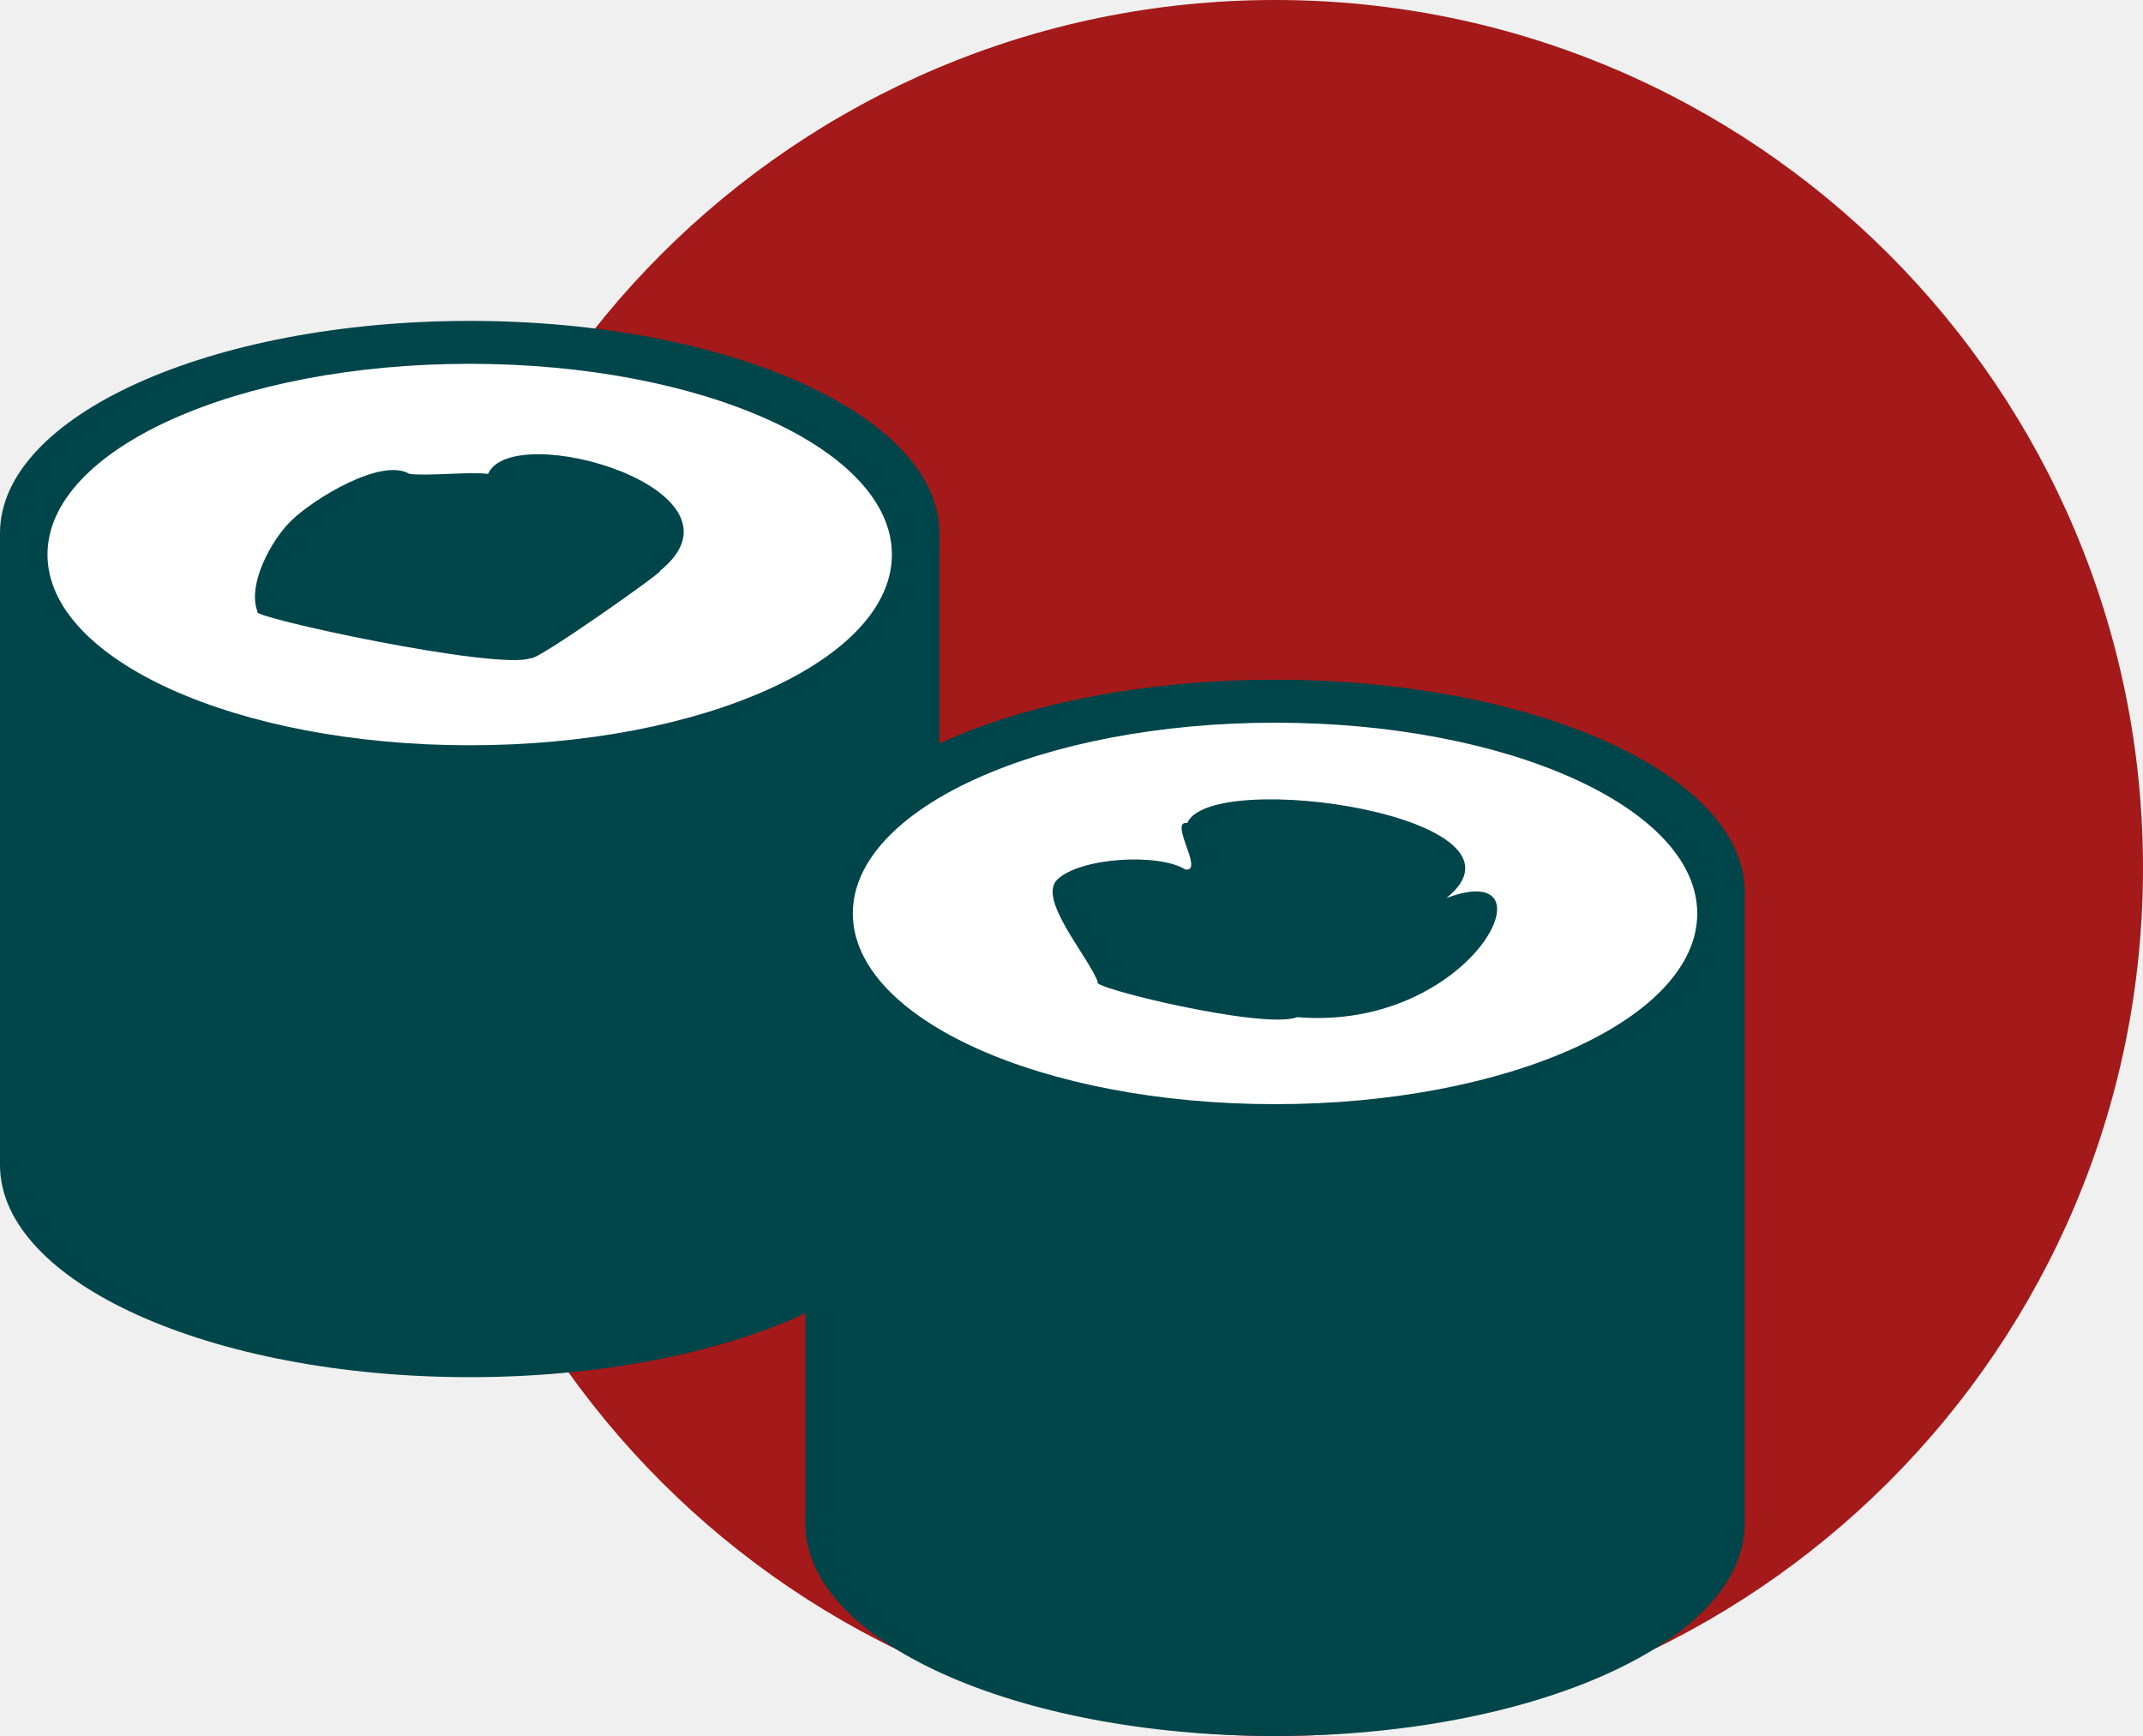
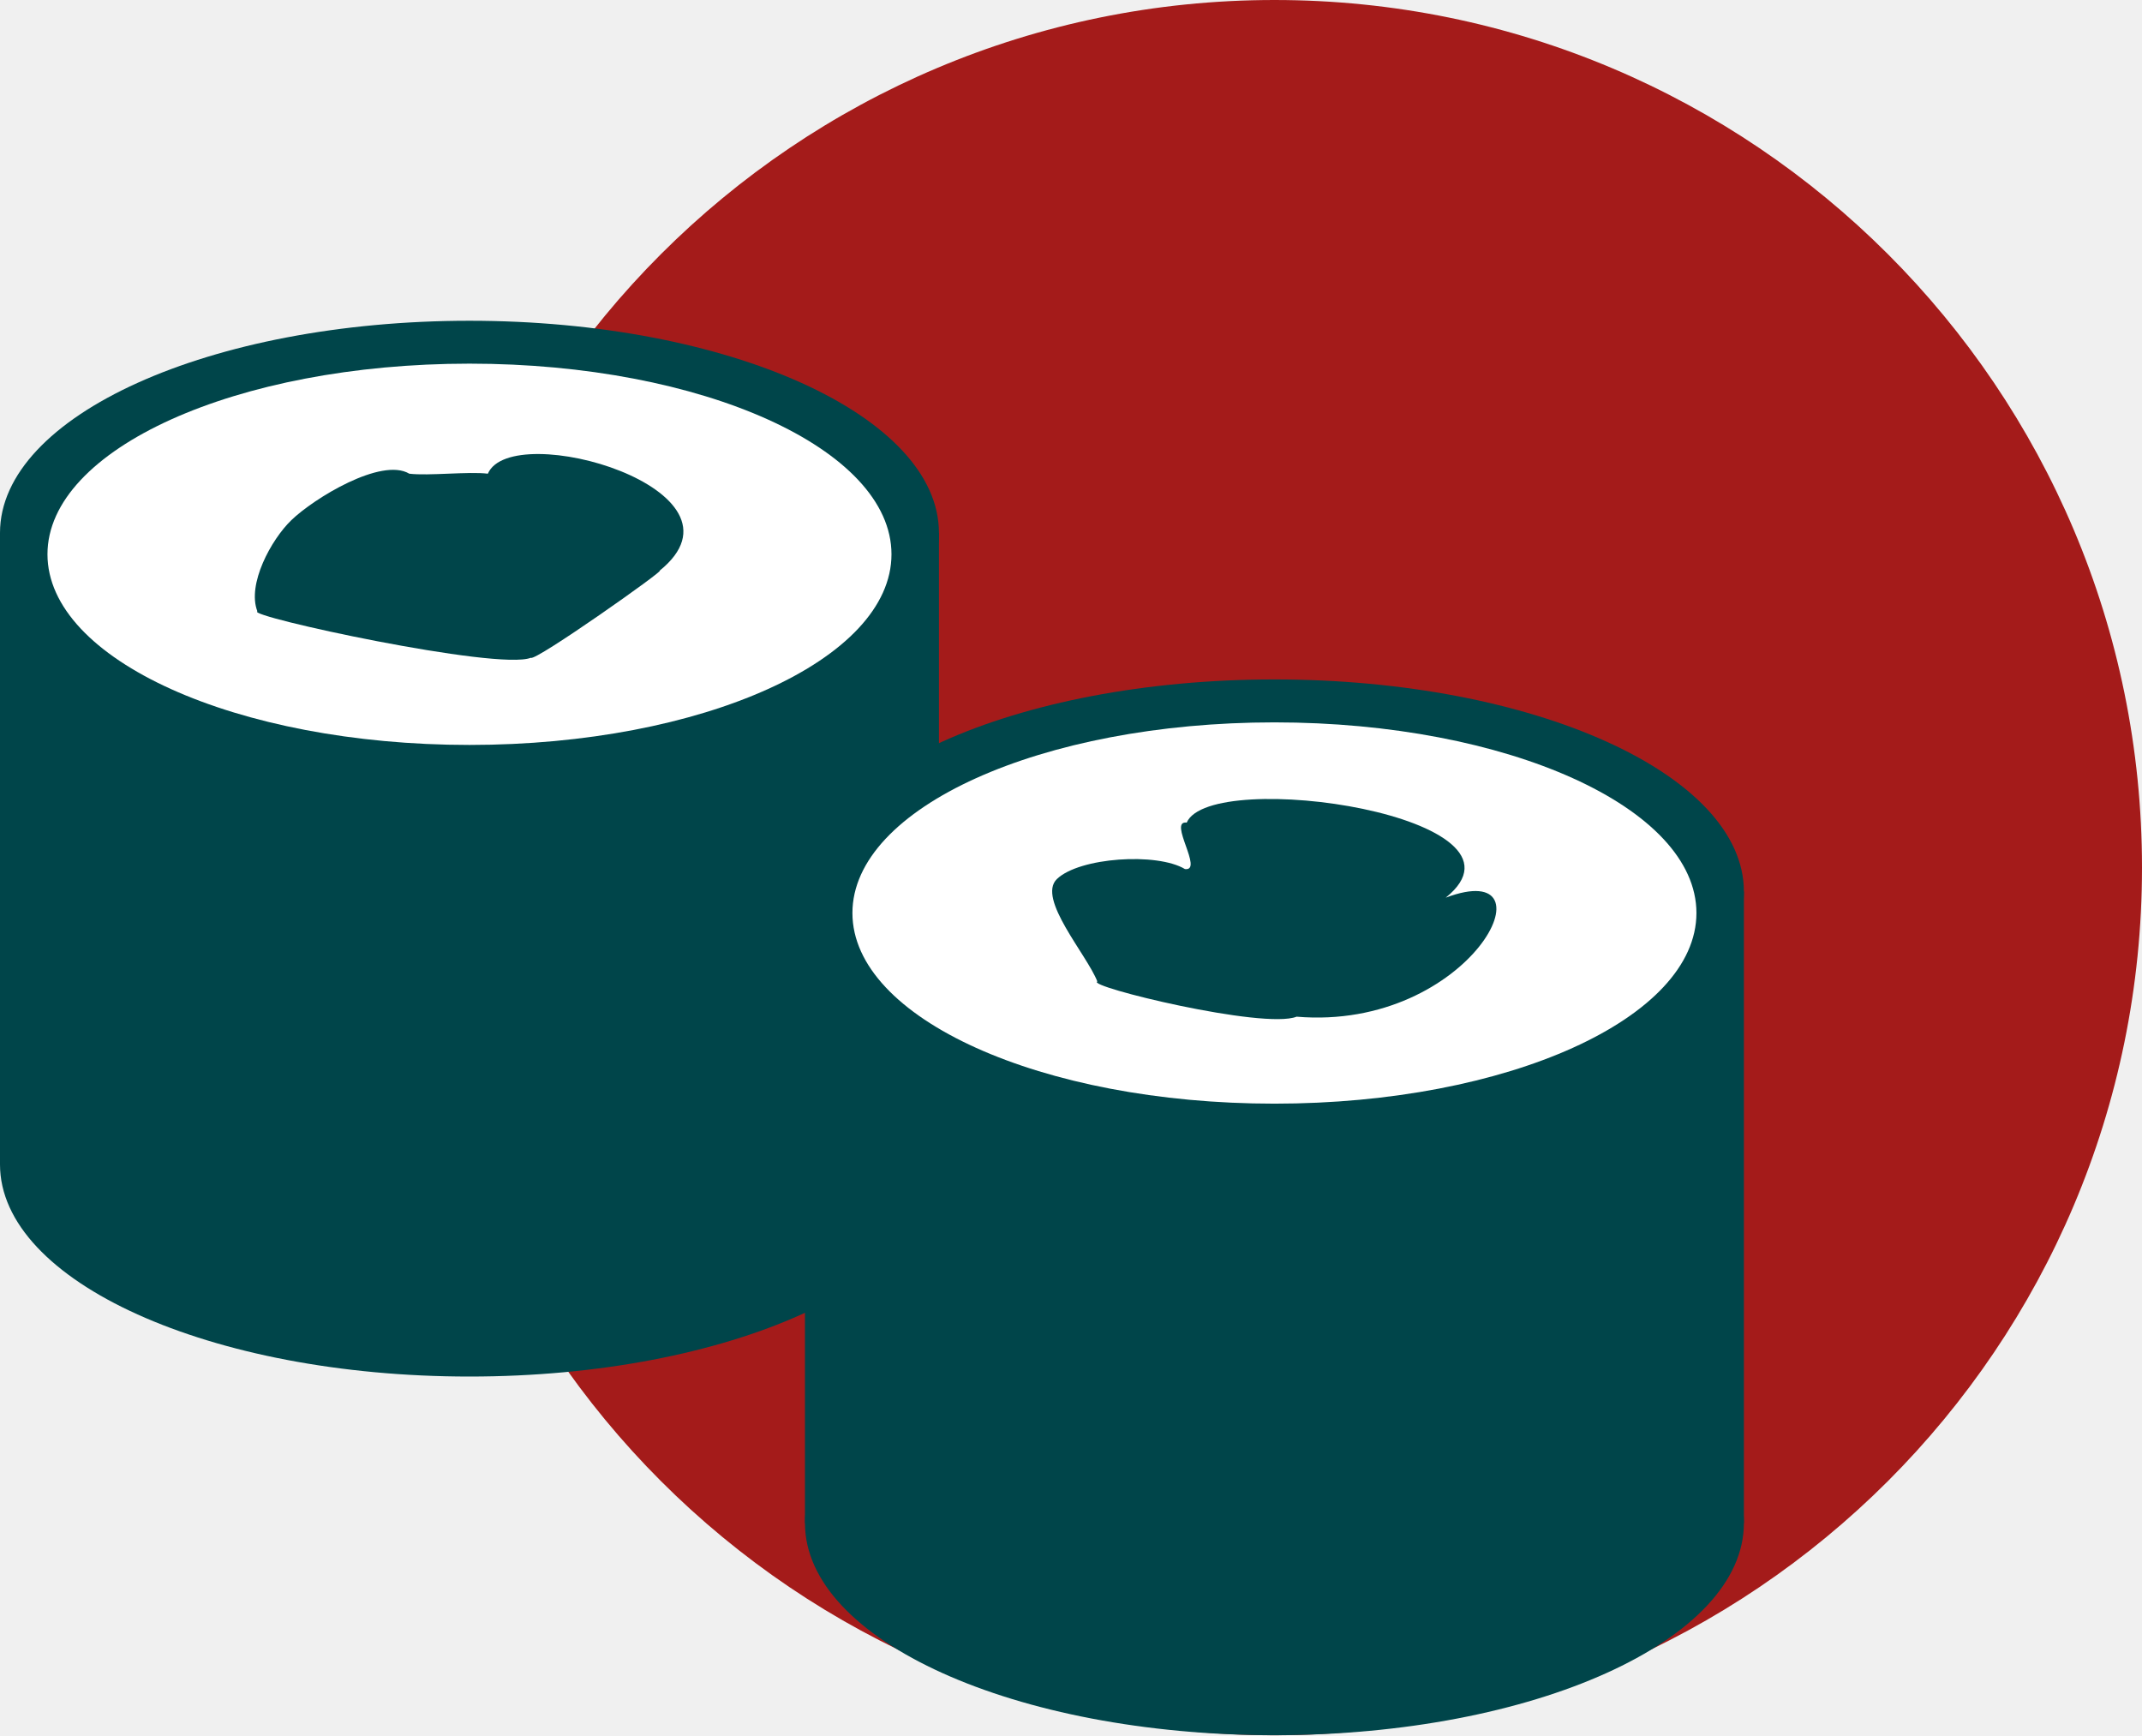
- <svg xmlns="http://www.w3.org/2000/svg" width="100" height="81" viewBox="0 0 100 81" fill="none">
-   <g clip-path="url(#clip0_224_289)">
-     <path d="M59.497 81.002C81.867 81.002 100 62.869 100 40.501C100 18.133 81.867 0 59.497 0C37.128 0 18.995 18.133 18.995 40.501C18.995 62.869 37.128 81.002 59.497 81.002Z" fill="#A41919" />
-     <path d="M21.918 34.776C34.022 34.776 43.835 30.343 43.835 24.875C43.835 19.406 34.022 14.973 21.918 14.973C9.813 14.973 0 19.406 0 24.875C0 30.343 9.813 34.776 21.918 34.776Z" fill="#00454A" />
-     <path d="M43.835 24.875H0V54.356H43.835V24.875Z" fill="#00454A" />
-     <path d="M21.918 34.774C32.798 34.774 41.619 30.79 41.619 25.875C41.619 20.96 32.798 16.975 21.918 16.975C11.037 16.975 2.216 20.96 2.216 25.875C2.216 30.79 11.037 34.774 21.918 34.774Z" fill="white" />
-     <path d="M21.918 64.257C34.022 64.257 43.835 59.824 43.835 54.356C43.835 48.887 34.022 44.454 21.918 44.454C9.813 44.454 0 48.887 0 54.356C0 59.824 9.813 64.257 21.918 64.257Z" fill="#00454A" />
-     <path d="M24.783 30.704C23.252 31.318 11.46 28.758 12.016 28.537C11.525 27.277 12.66 25.189 13.602 24.282C14.65 23.268 17.804 21.333 19.108 22.112C19.999 22.221 21.885 22 22.776 22.112C23.899 19.517 35.487 22.866 30.789 26.644C31.152 26.533 24.952 30.909 24.783 30.704Z" fill="#00454A" />
-     <path d="M59.497 51.519C71.602 51.519 81.415 47.086 81.415 41.617C81.415 36.149 71.602 31.716 59.497 31.716C47.392 31.716 37.58 36.149 37.58 41.617C37.58 47.086 47.392 51.519 59.497 51.519Z" fill="#00454A" />
-     <path d="M81.415 41.617H37.58V71.099H81.415V41.617Z" fill="#00454A" />
-     <path d="M59.497 51.519C70.378 51.519 79.199 47.535 79.199 42.62C79.199 37.705 70.378 33.72 59.497 33.72C48.617 33.72 39.796 37.705 39.796 42.62C39.796 47.535 48.617 51.519 59.497 51.519Z" fill="white" />
-     <path d="M59.497 81C71.602 81 81.415 76.567 81.415 71.099C81.415 65.63 71.602 61.197 59.497 61.197C47.392 61.197 37.58 65.63 37.58 71.099C37.58 76.567 47.392 81 59.497 81Z" fill="#00454A" />
-     <path d="M60.532 47.459C59.002 48.07 50.684 46.04 51.23 45.817C50.739 44.559 48.4 41.941 49.342 41.034C50.391 40.022 54.016 39.783 55.321 40.569C56.209 40.678 54.514 38.287 55.402 38.399C56.528 35.804 72.199 38.122 67.495 41.903C72.769 39.917 68.688 48.145 60.532 47.459Z" fill="#00454A" />
-   </g>
-   <defs>
-     <clipPath id="clip0_224_289">
-       <rect width="100" height="81" fill="white" />
-     </clipPath>
-   </defs>
+ <svg xmlns="http://www.w3.org/2000/svg" id="Capa_1" data-name="Capa 1" viewBox="0 0 430.02 348.33">
+   <circle cx="255.85" cy="174.17" r="174.17" style="fill: #a41b1a" />
+   <ellipse cx="94.25" cy="106.97" rx="94.25" ry="42.58" style="fill: #00454a" />
+   <rect y="106.97" width="188.5" height="126.78" style="fill: #00454a" />
+   <ellipse cx="94.25" cy="111.27" rx="84.72" ry="38.27" style="fill: #fff" />
+   <ellipse cx="94.25" cy="233.75" rx="94.25" ry="42.58" style="fill: #00454a" />
+   <path d="M189.2,346c-6.58,2.64-57.29-8.37-54.9-9.32-2.11-5.42,2.77-14.4,6.82-18.3,4.51-4.36,18.07-12.68,23.68-9.33,3.83.47,11.94-.48,15.77,0,4.83-11.16,54.66,3.24,34.46,19.49C216.59,328.06,189.93,346.88,189.2,346Z" transform="translate(-82.63 -213.96)" style="fill: #00454a" />
+   <ellipse cx="255.85" cy="178.97" rx="94.25" ry="42.58" style="fill: #00454a" />
+   <rect x="161.6" y="178.97" width="188.5" height="126.78" style="fill: #00454a" />
+   <ellipse cx="255.85" cy="183.28" rx="84.72" ry="38.27" style="fill: #fff" />
+   <ellipse cx="255.85" cy="305.75" rx="94.25" ry="42.58" style="fill: #00454a" />
+   <path d="M342.93,418.05c-6.58,2.63-42.35-6.1-40-7.06-2.11-5.41-12.17-16.67-8.12-20.57,4.51-4.35,20.1-5.38,25.71-2,3.82.47-3.47-9.81.35-9.33,4.84-11.16,72.23-1.19,52,15.07C395.55,385.62,378,421,342.93,418.05Z" transform="translate(-82.63 -213.96)" style="fill: #00454a" />
</svg>
